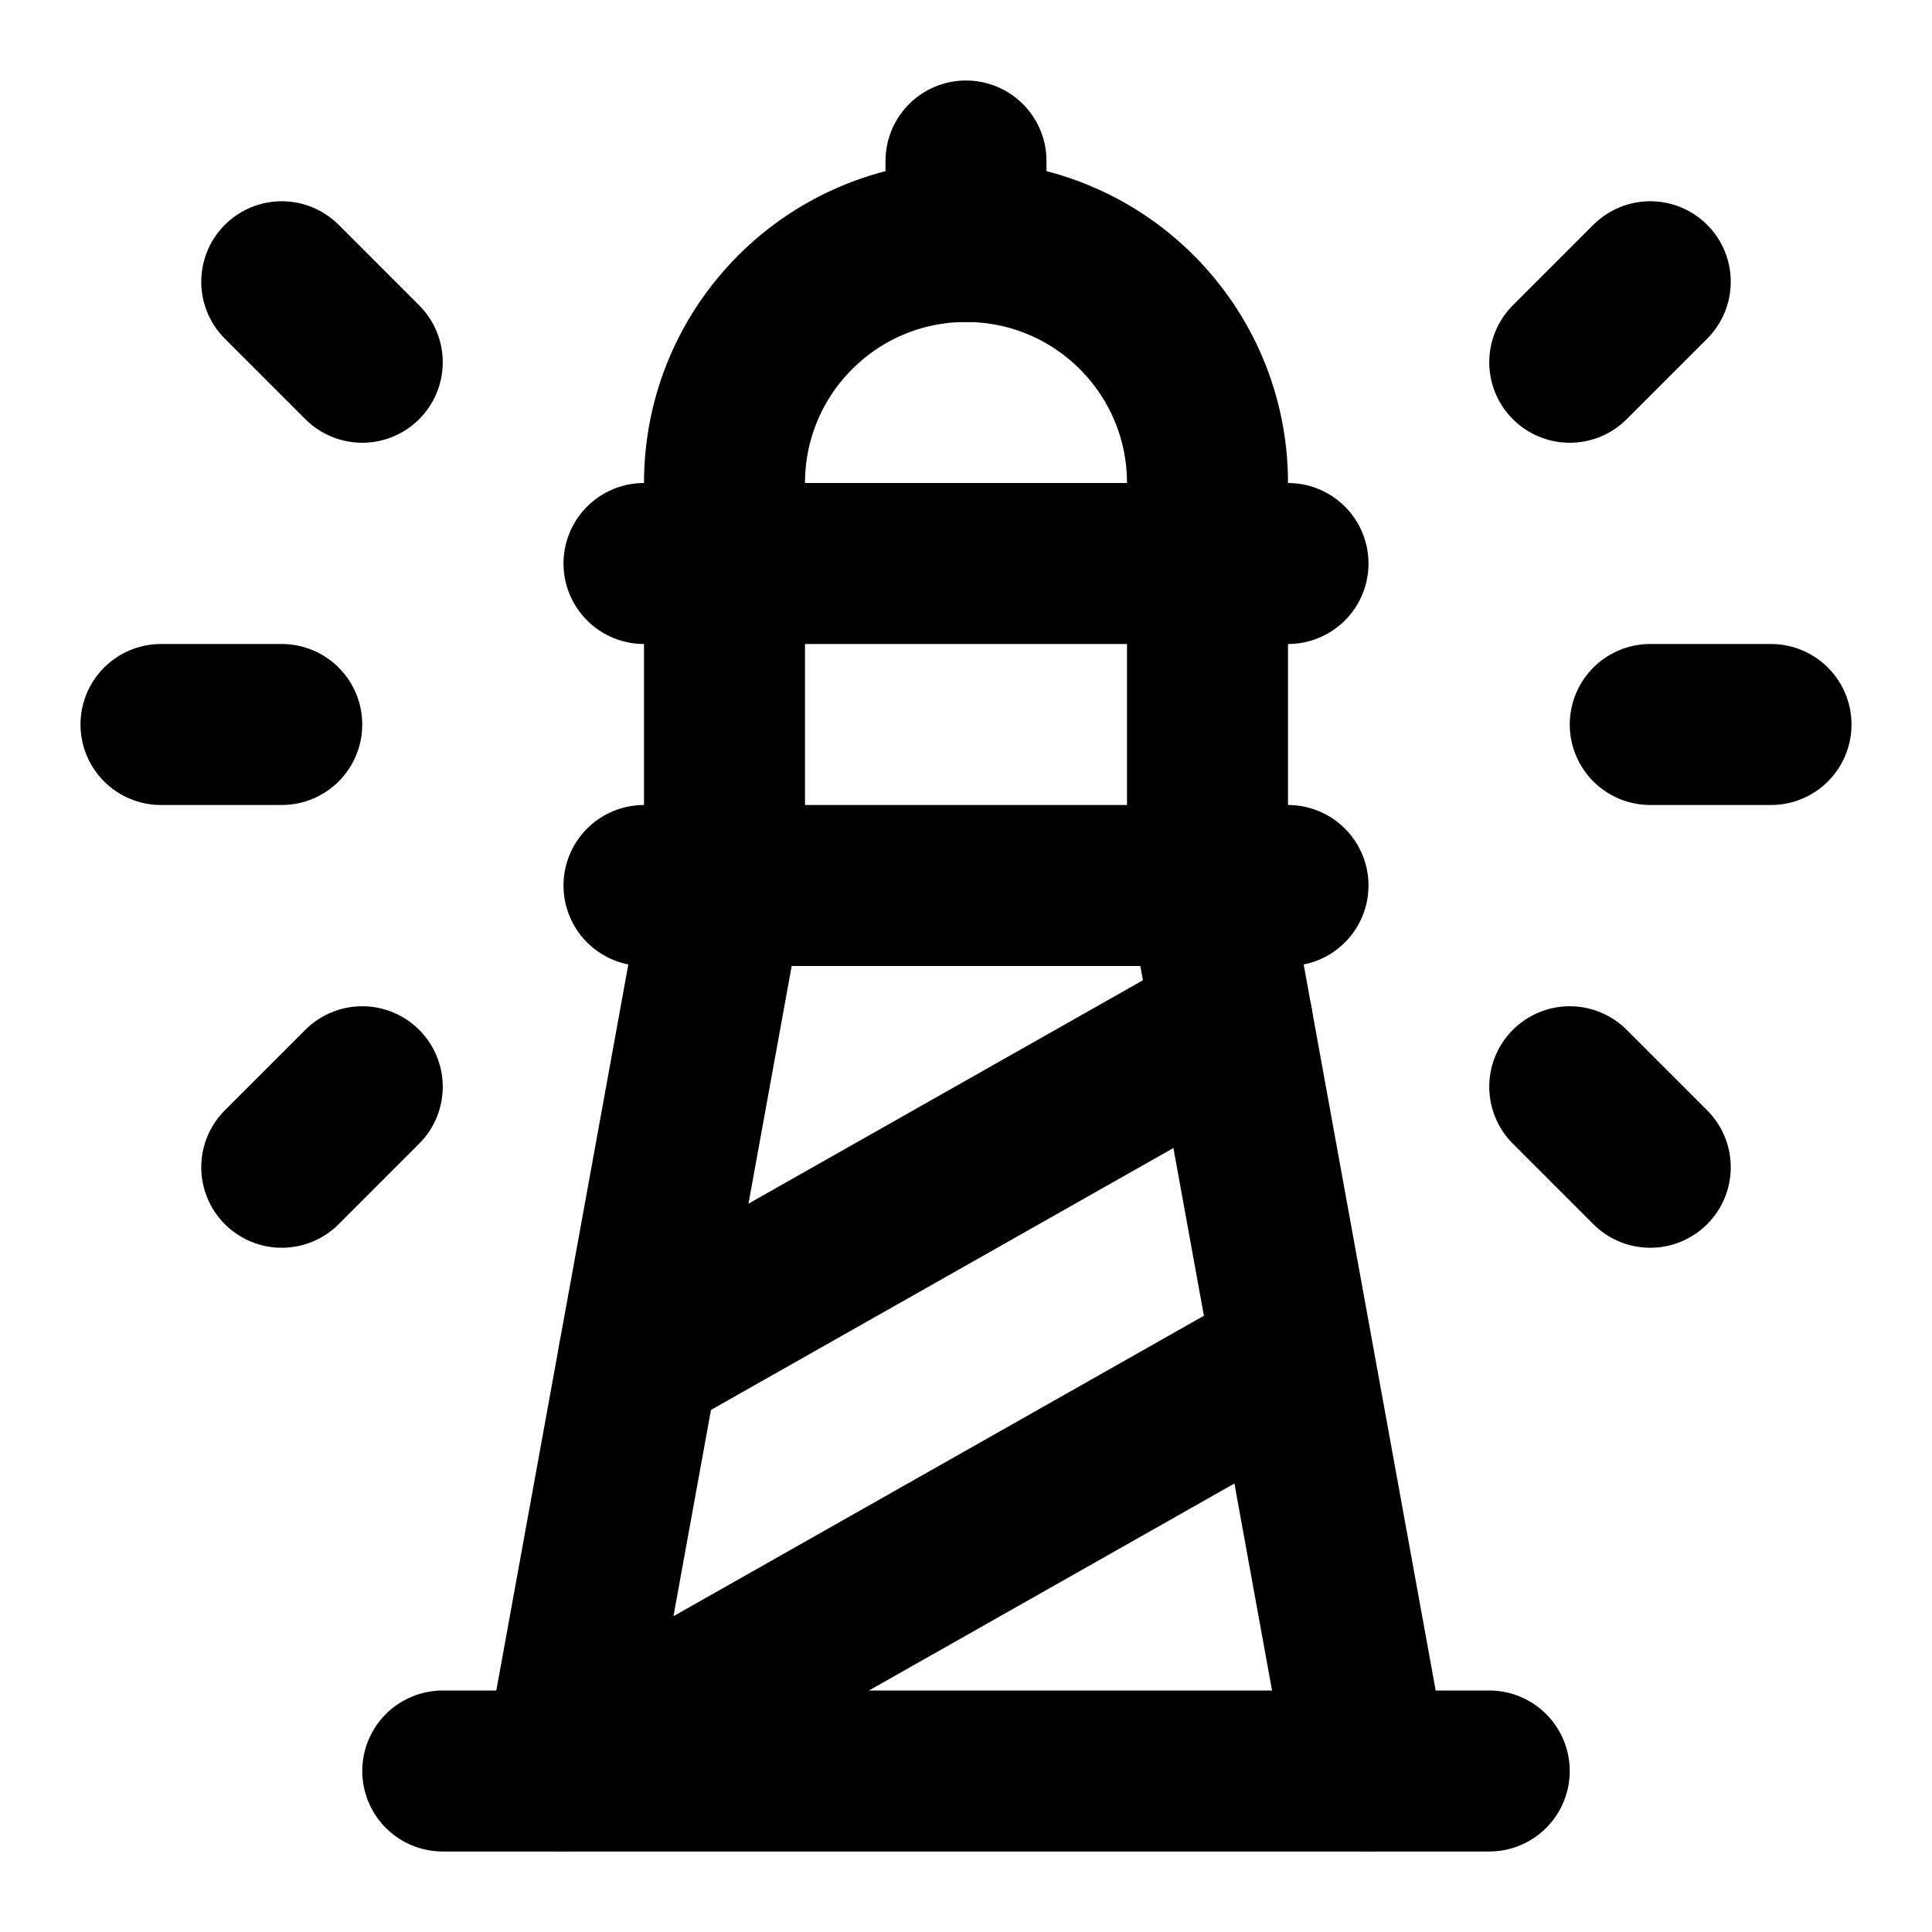
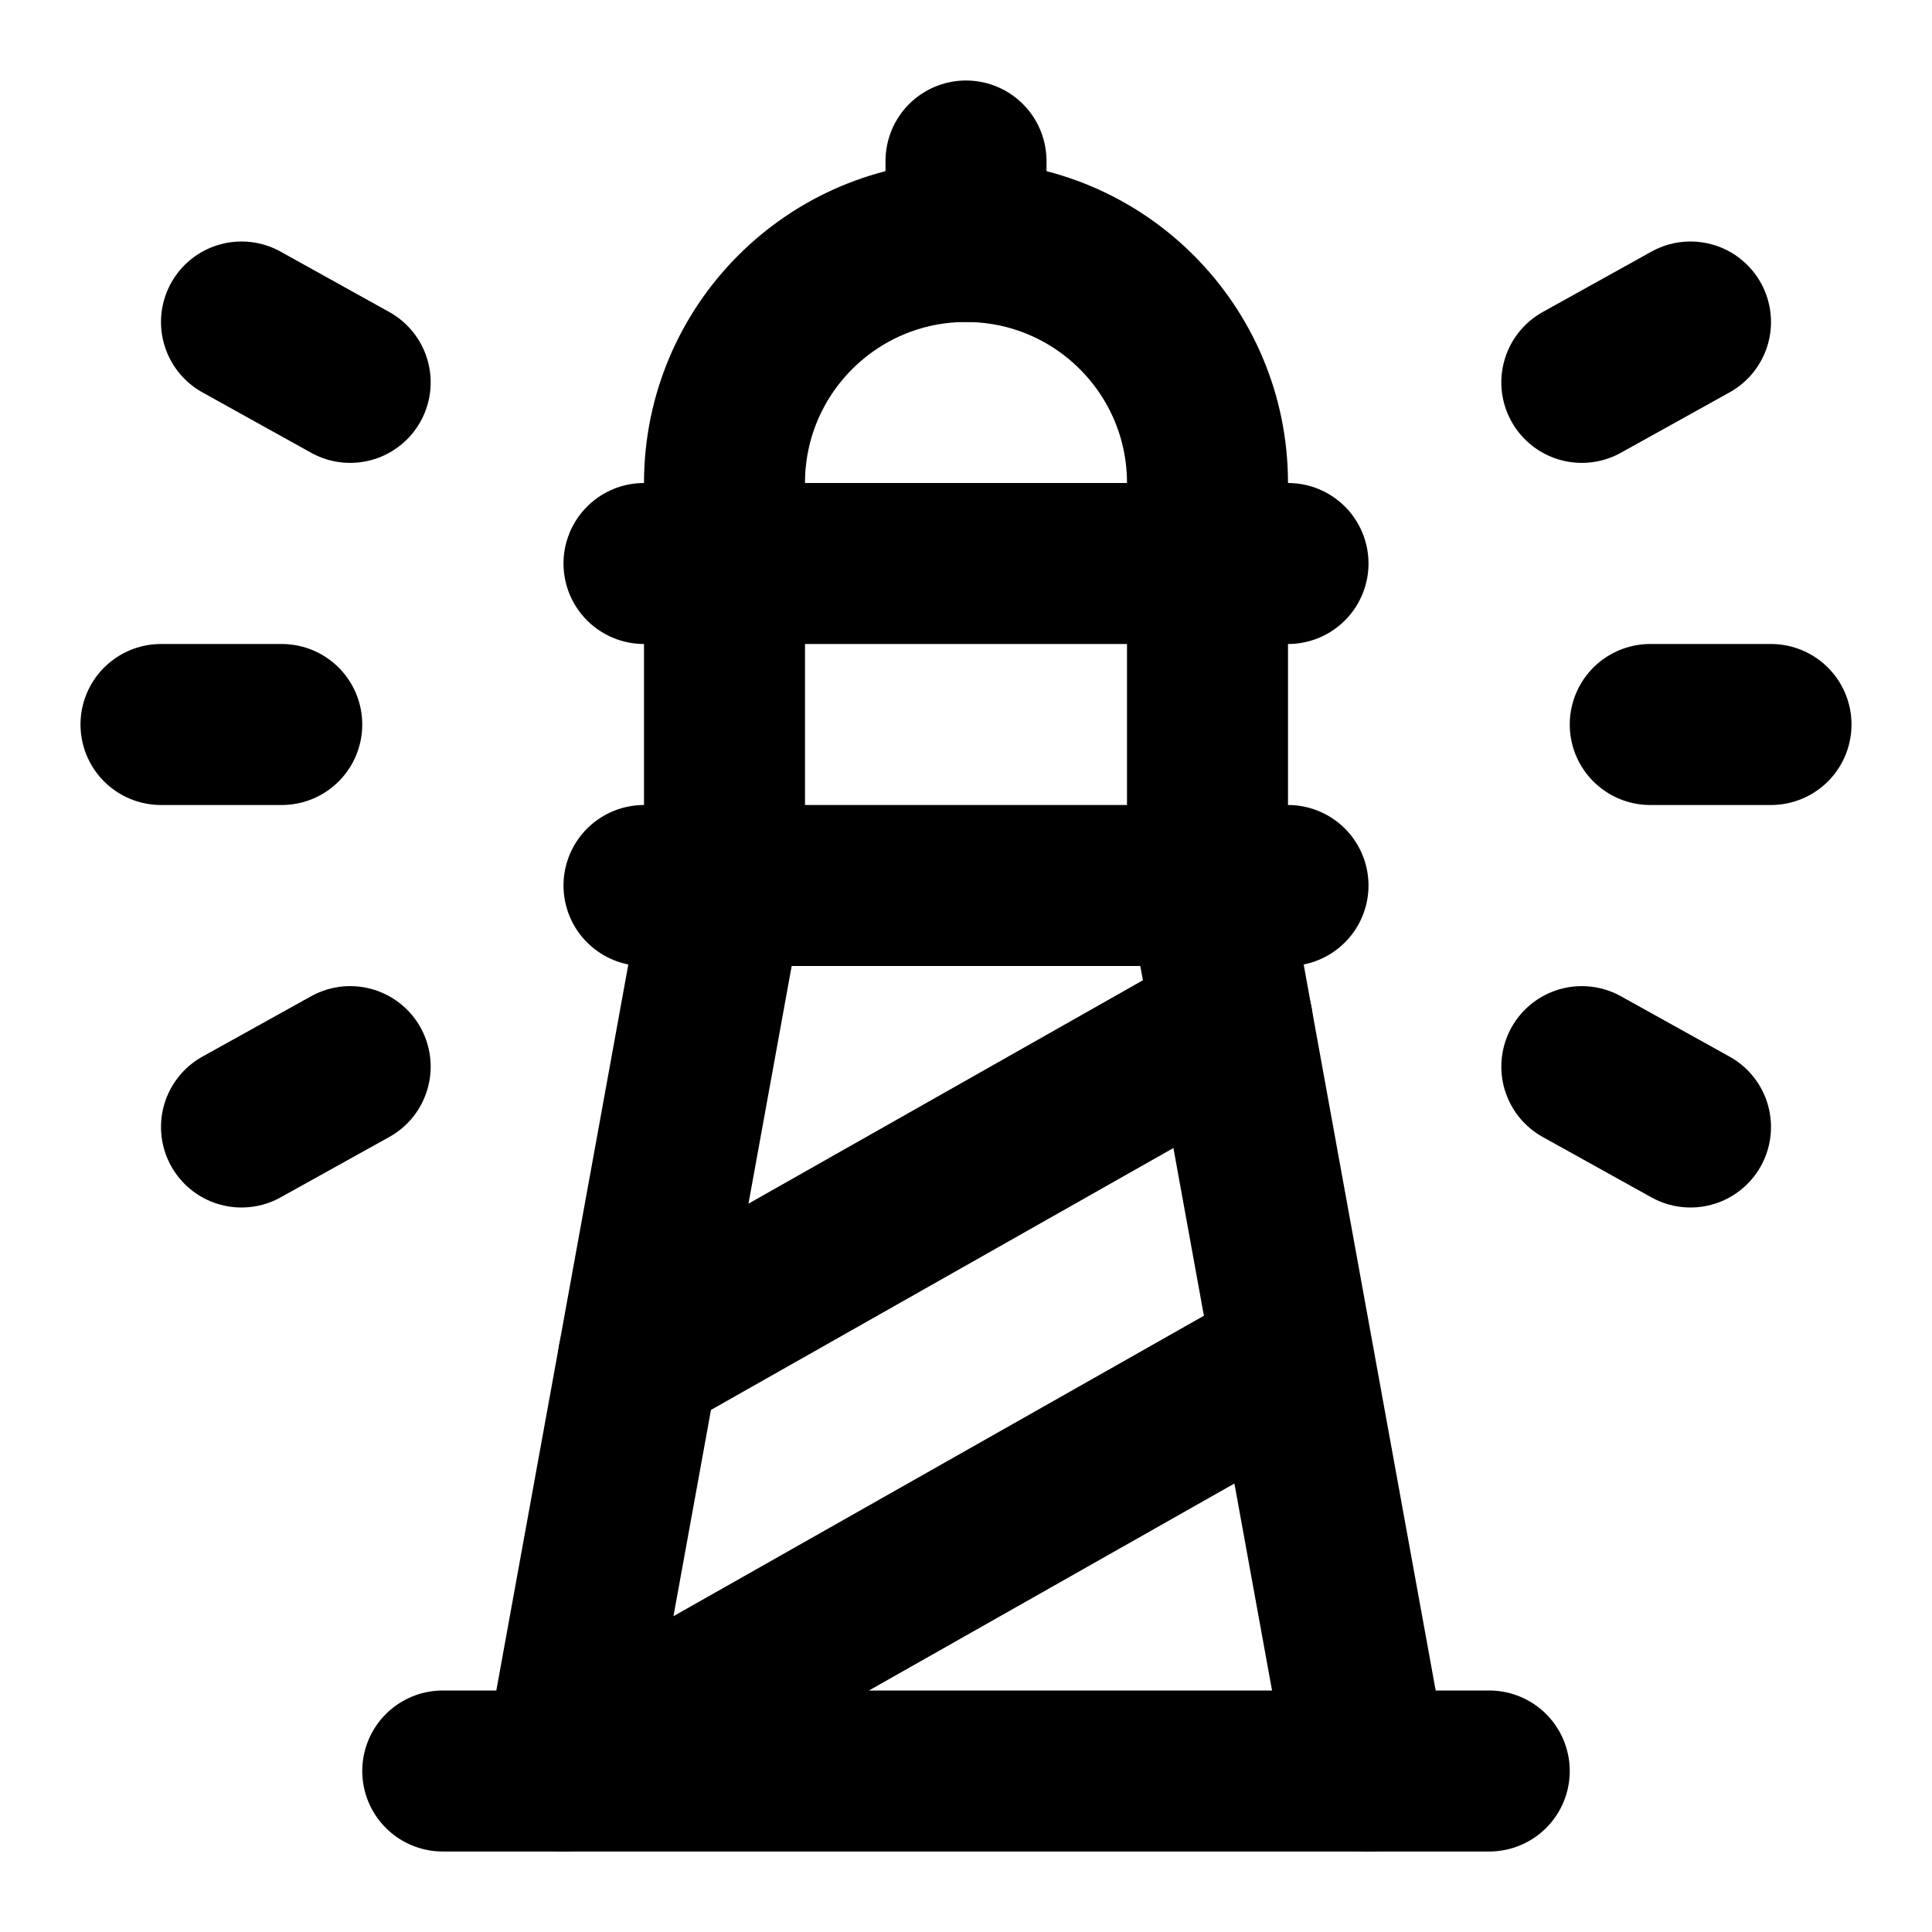
<svg xmlns="http://www.w3.org/2000/svg" width="24" height="24" viewBox="0 0 24 24" fill="none" stroke="currentColor" stroke-width="2" stroke-linecap="round" stroke-linejoin="round">
  <path d="M12 3V2" />
-   <path d="M16.066 16.865 7 22l2-11V6a3 3 0 0 1 6 0v5l2 11" />
-   <path d="m19.5 13.5 1 1" />
-   <path d="m19.5 4.5 1-1" />
+   <path d="M16.066 16.865 7 22l2-11V6a3 3 0 016 0v5l2 11" />
  <path d="M2 9h1.5" />
+   <path d="m21 14-1.35-.75" />
+   <path d="m21 4-1.35.75" />
  <path d="M22 9h-1.5" />
-   <path d="m4.5 13.5-1 1" />
-   <path d="m4.5 4.5-1-1" />
+   <path d="m3 14 1.35-.75" />
+   <path d="m3 4 1.35.75" />
  <path d="M5.5 22h13" />
  <path d="m7.932 16.875 7.377-4.178" />
  <path d="M8 11h8" />
  <path d="M8 7h8" />
</svg>
